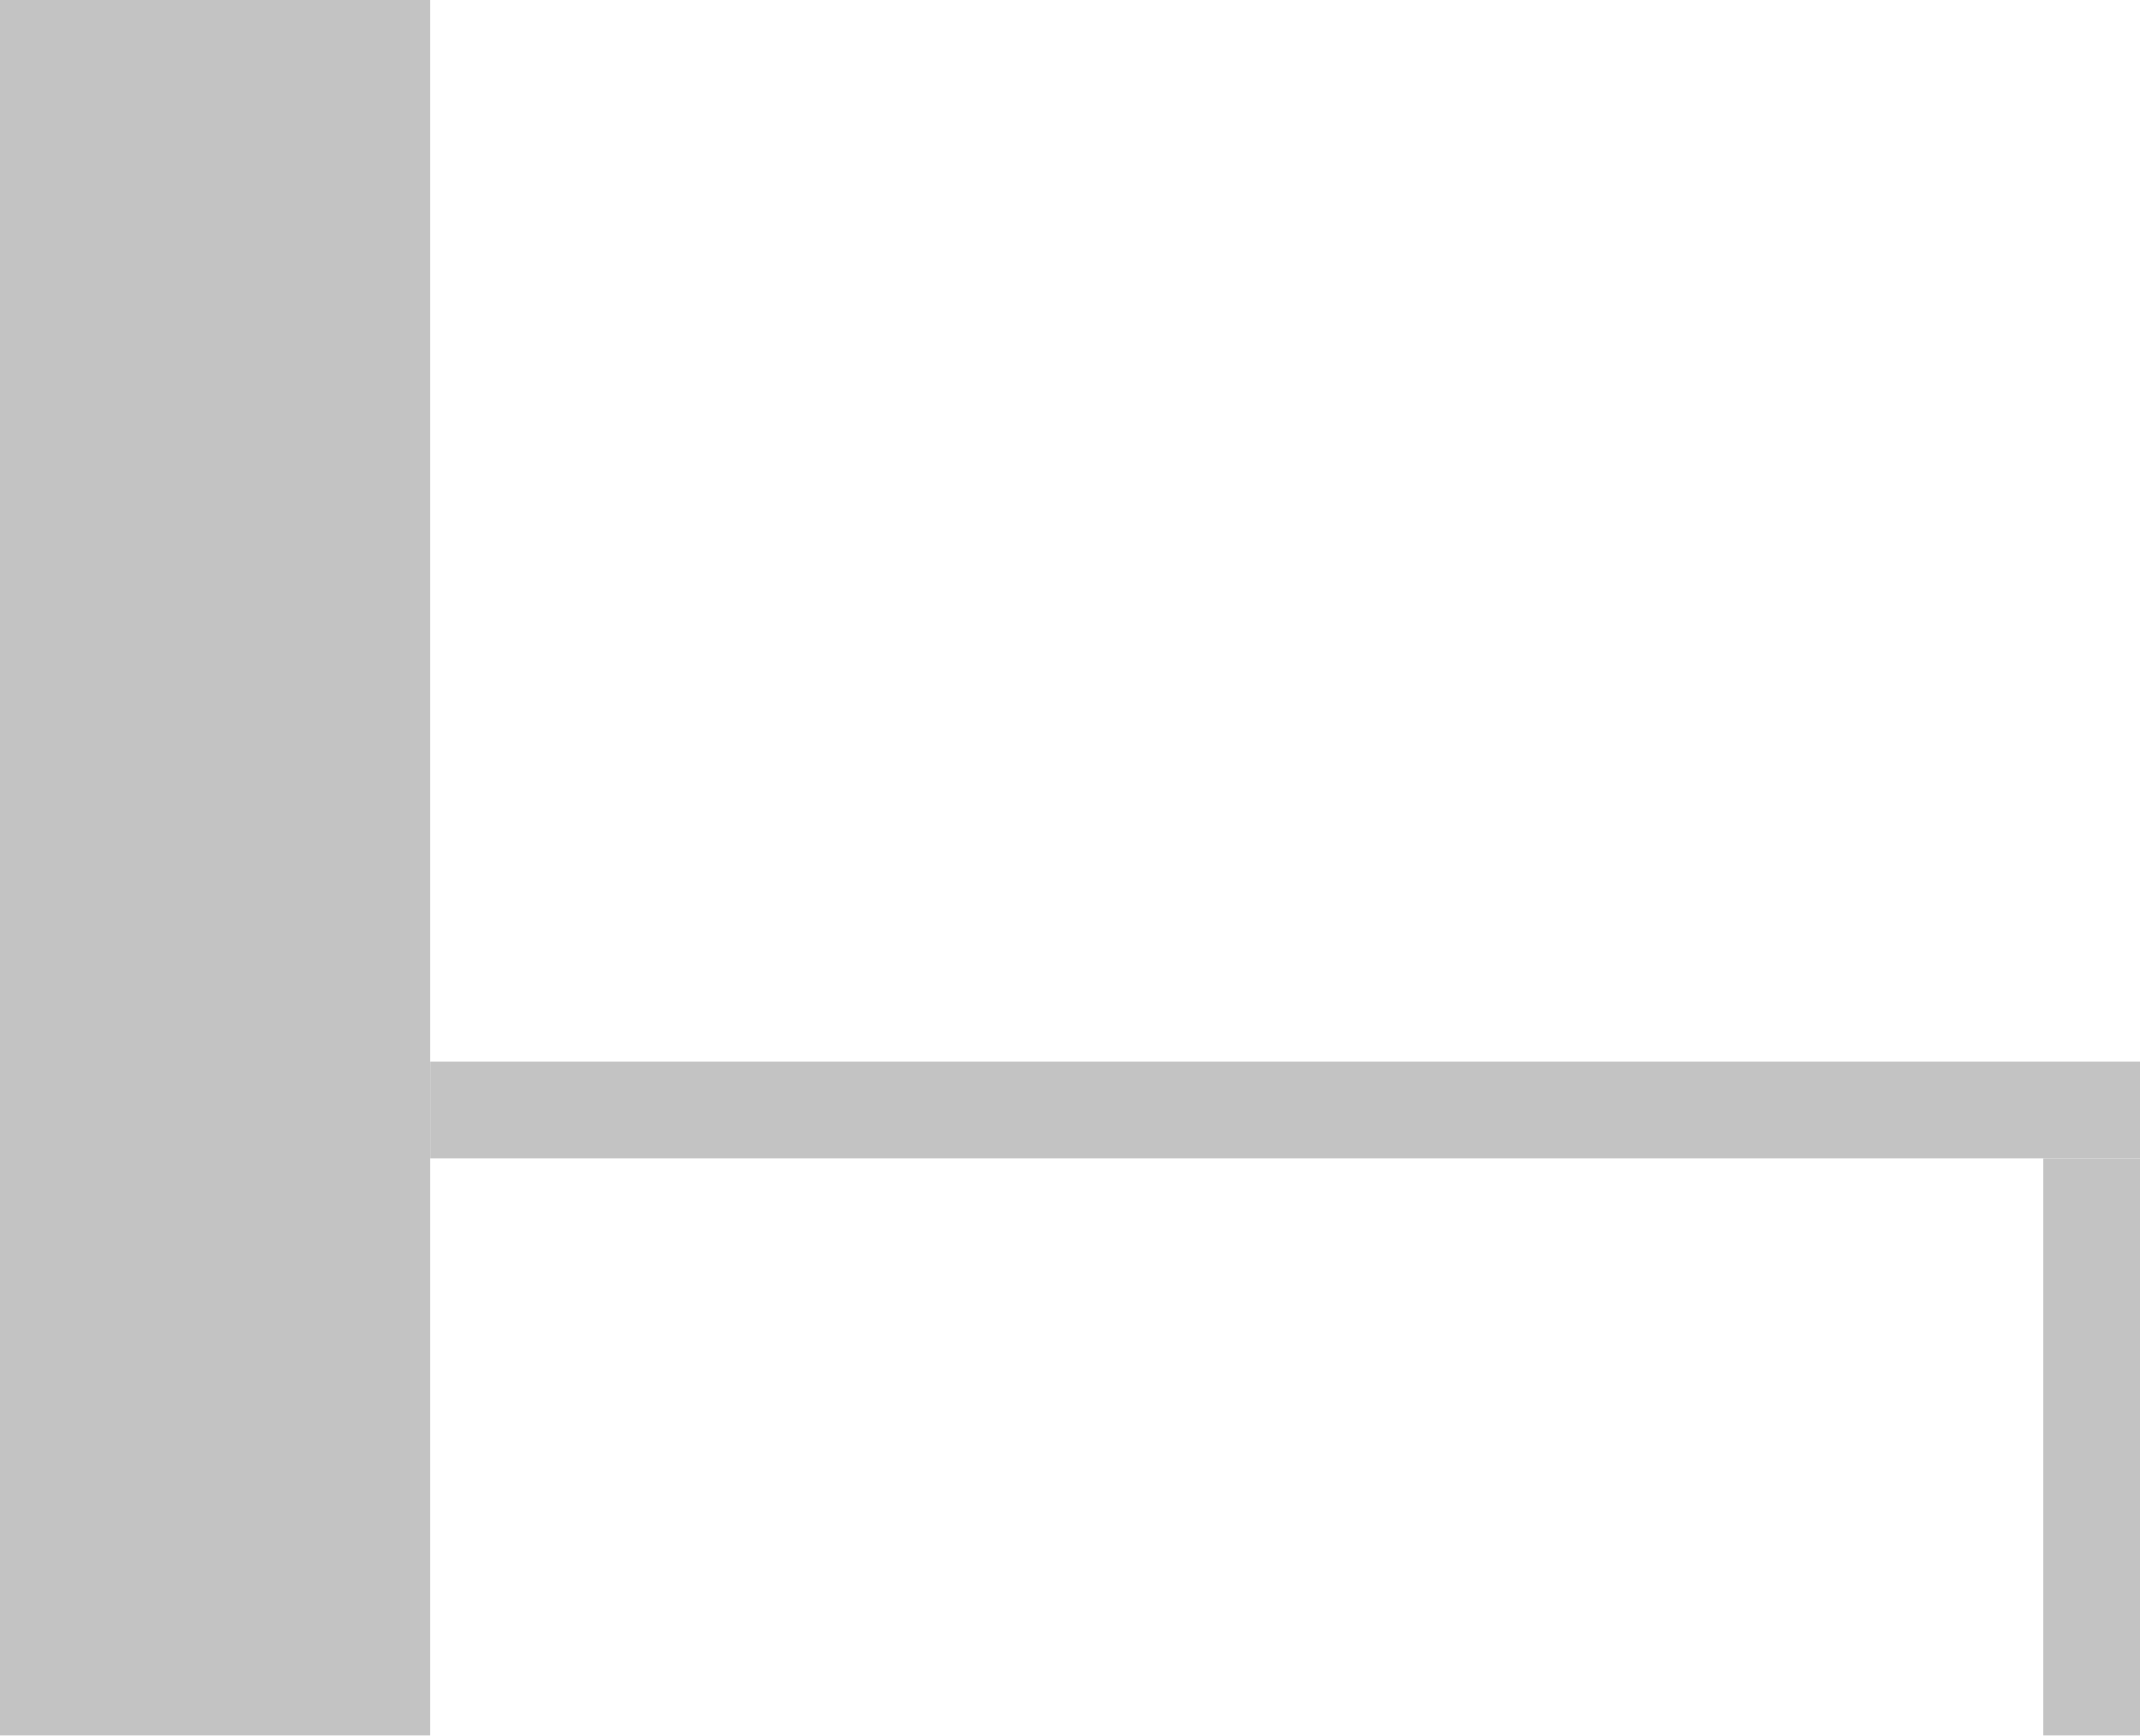
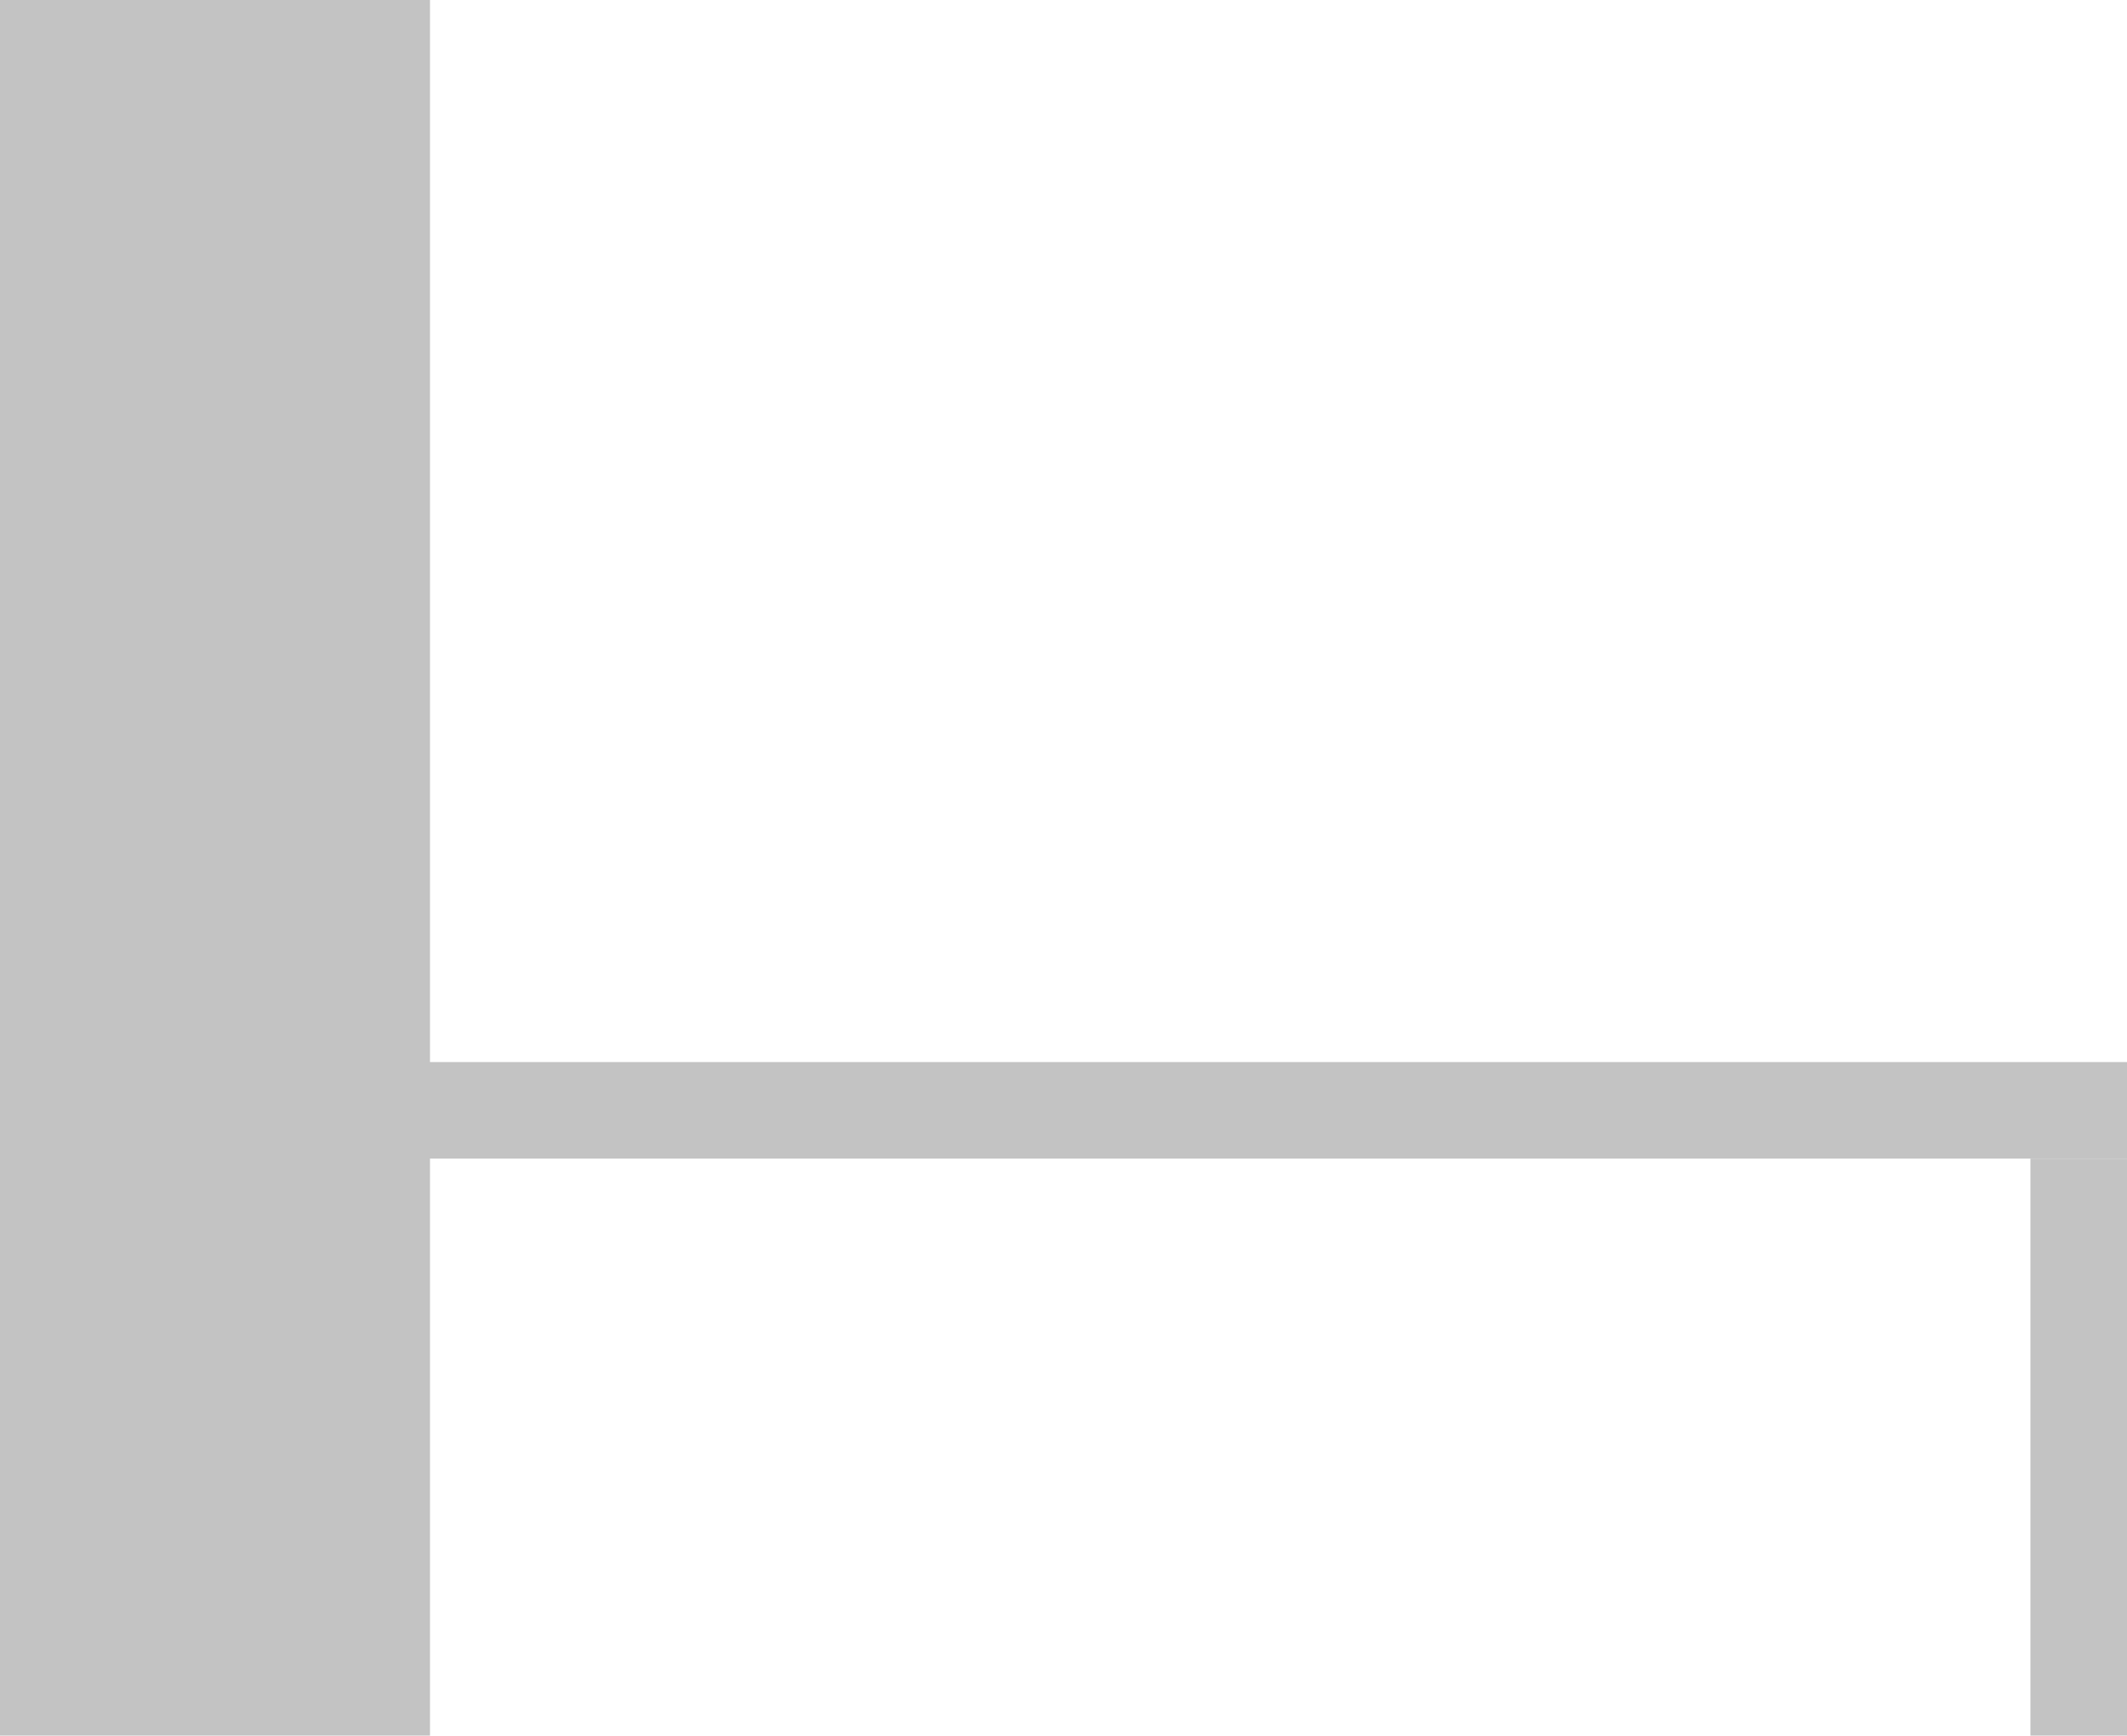
- <svg xmlns="http://www.w3.org/2000/svg" width="931px" height="755px" viewBox="0 0 931 755" version="1.1">
+ <svg xmlns="http://www.w3.org/2000/svg" width="925px" height="755px" viewBox="0 0 925 755" version="1.1">
  <g id="Page-1" stroke="none" stroke-width="1" fill="none" fill-rule="evenodd">
    <g id="Wall" transform="translate(-90, -59)" fill="#C3C3C3">
      <g id="Desk" transform="translate(90, 59)">
-         <g id="table" transform="translate(187, 462)">
+         <g id="table" transform="translate(181, 462)">
          <rect id="table-body" x="0" y="0" width="744" height="42" />
          <rect id="table-leg" x="702" y="42" width="42" height="251" />
        </g>
        <rect id="bookshelf" x="0" y="0" width="187" height="755" />
      </g>
    </g>
  </g>
</svg>
